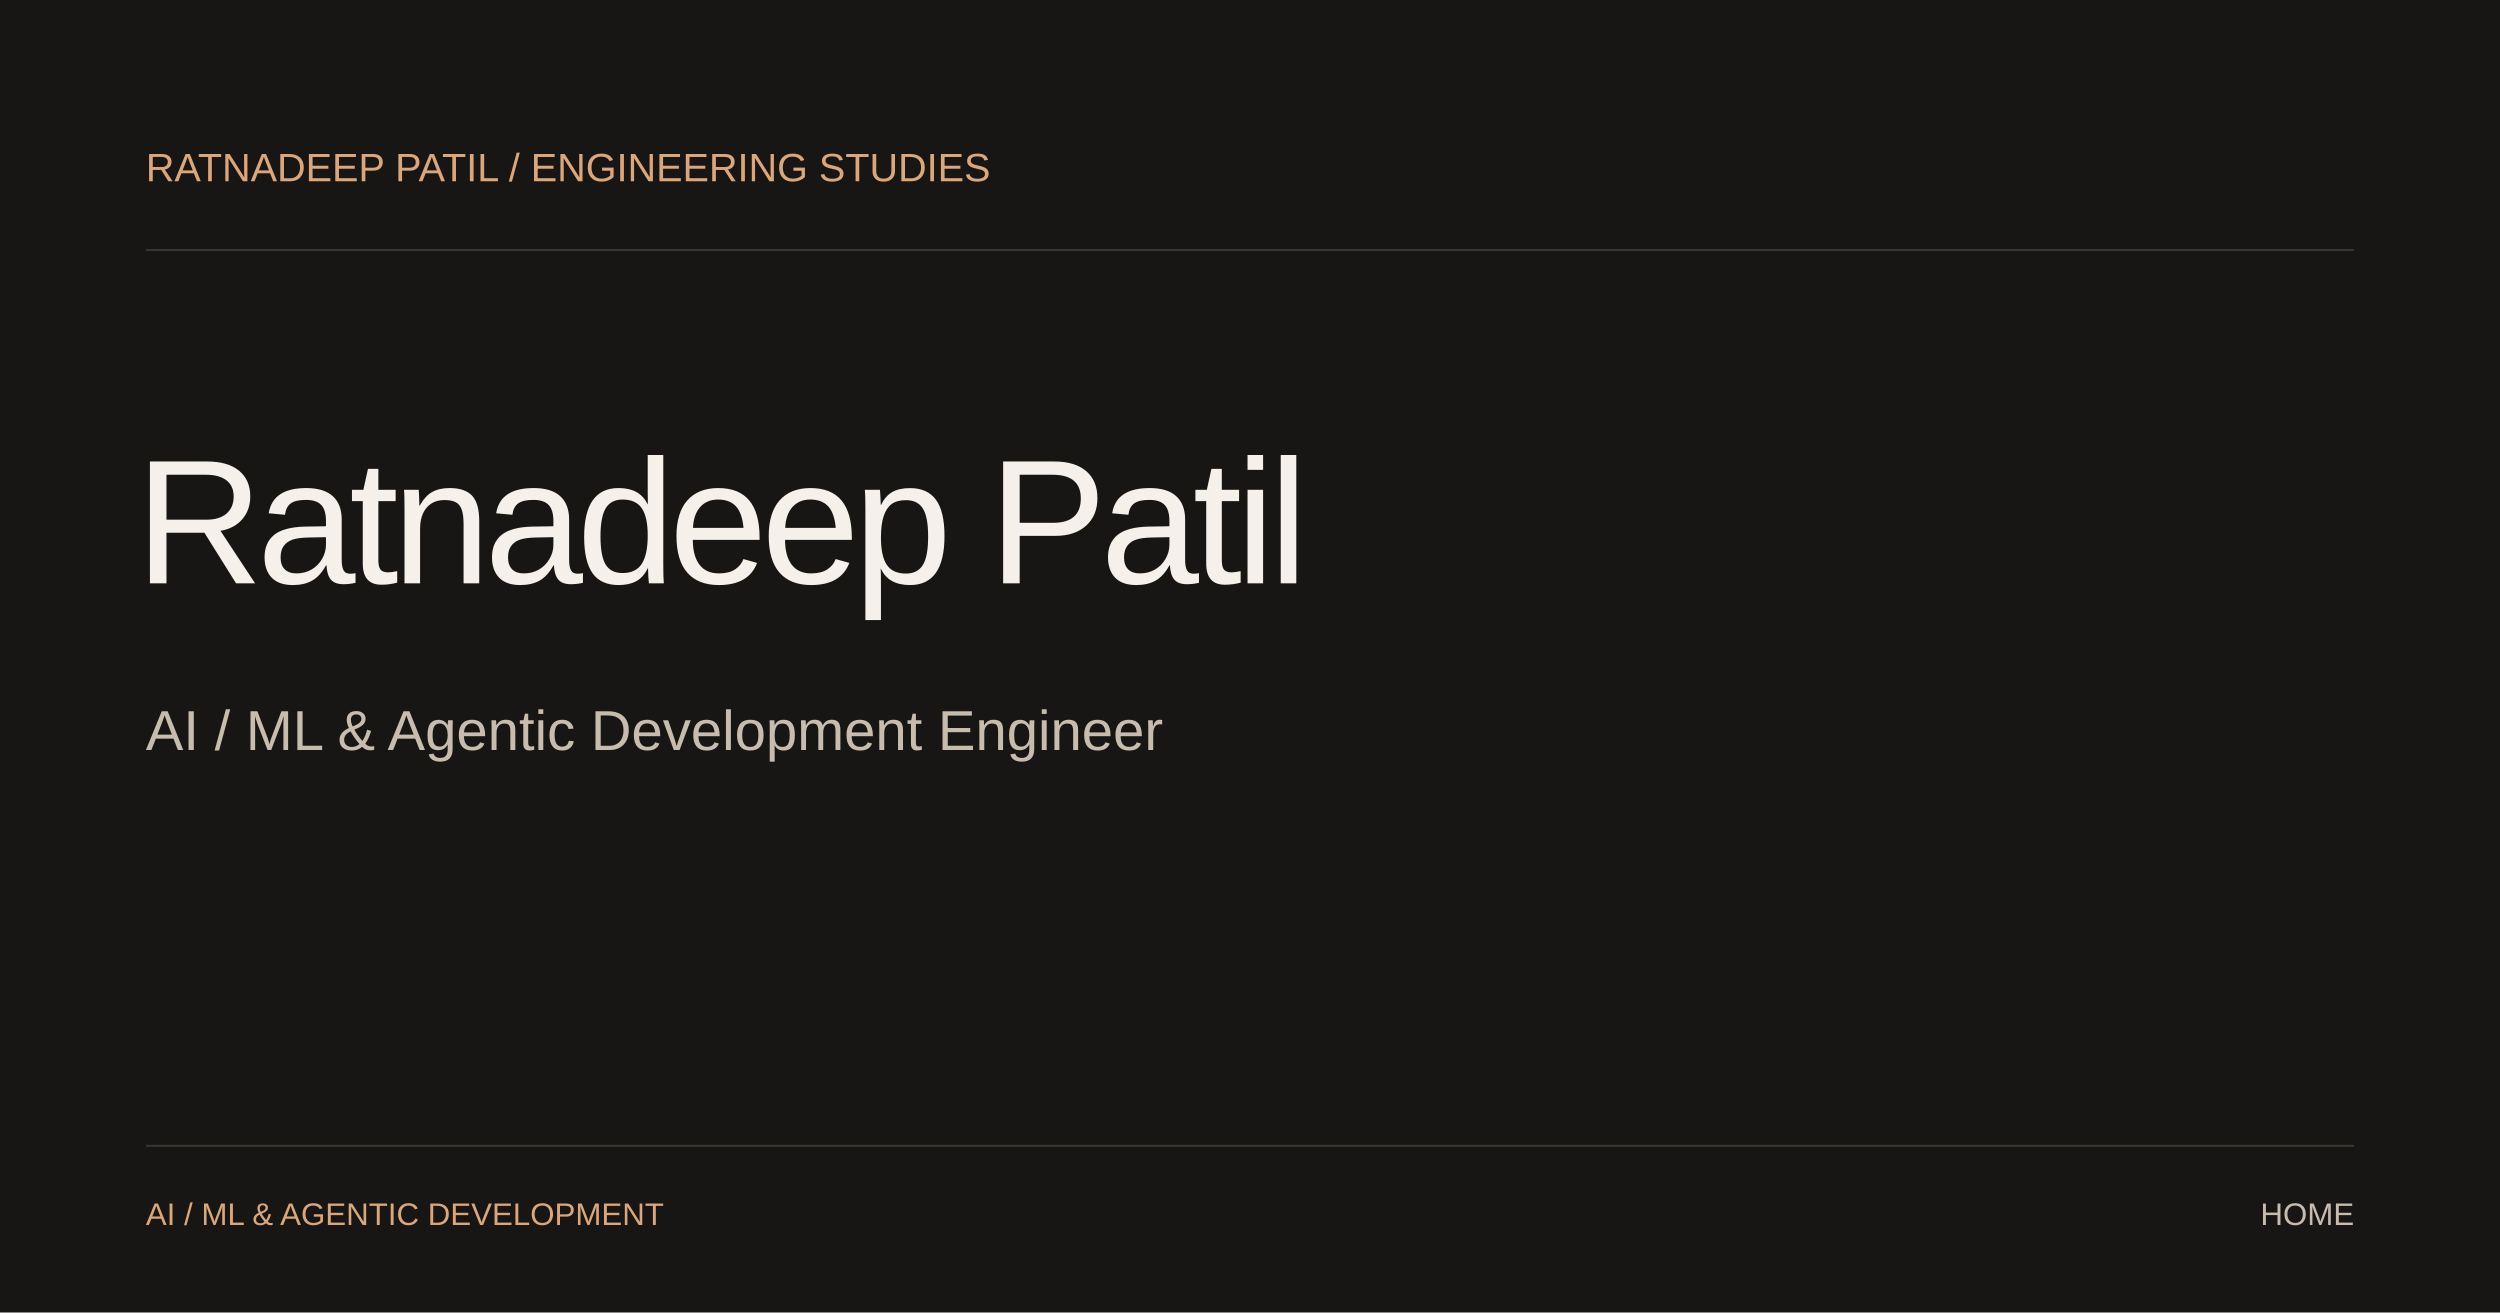
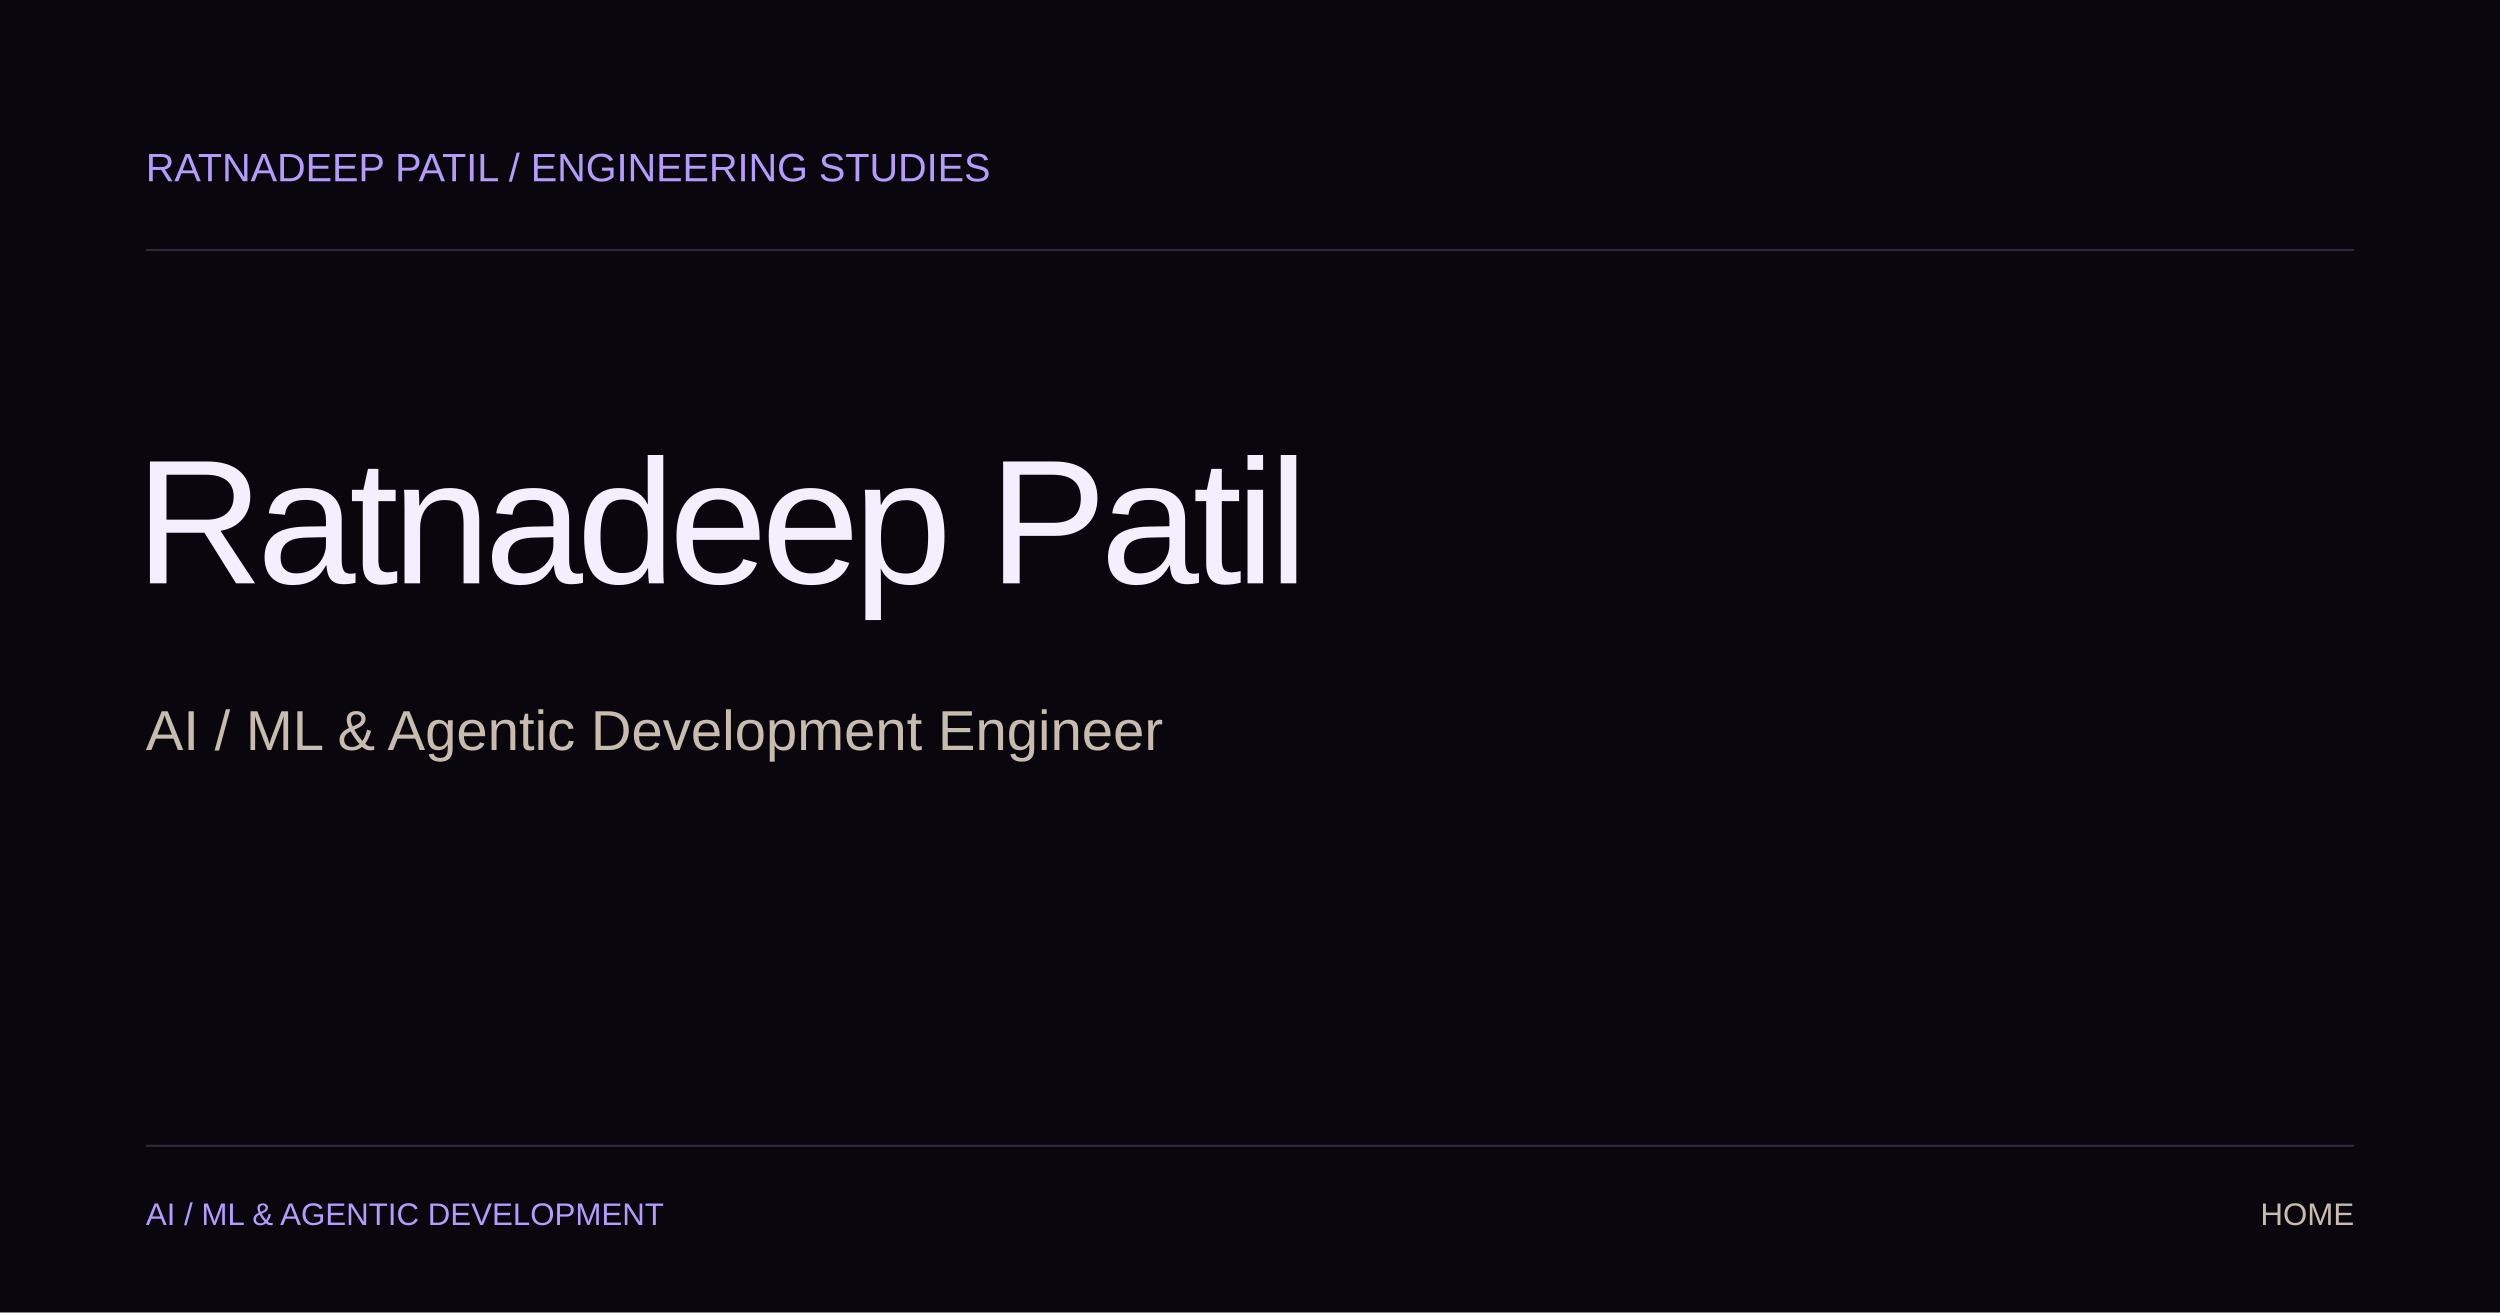
<svg xmlns="http://www.w3.org/2000/svg" width="1200" height="630" viewBox="0 0 1200 630">
-   <rect width="1200" height="630" fill="#171614" />
-   <path d="M70 120h1060M70 550h1060" stroke="#393530" />
+   <rect width="1200" height="630" fill="#09070d" />
+   <path d="M70 120h1060M70 550h1060" stroke="#30263e" />
  <g font-family="Arial,sans-serif">
-     <text x="70" y="87" fill="#dba77a" font-size="19">RATNADEEP PATIL / ENGINEERING STUDIES</text>
-     <text x="65" y="280" fill="#f5f1ea" font-size="85" letter-spacing="-3">Ratnadeep Patil</text>
+     <text x="70" y="87" fill="#b69bff" font-size="19">RATNADEEP PATIL / ENGINEERING STUDIES</text>
+     <text x="65" y="280" fill="#f4efff" font-size="85" letter-spacing="-3">Ratnadeep Patil</text>
    <text x="70" y="360" fill="#c8bcae" font-size="27">AI / ML &amp; Agentic Development Engineer</text>
-     <text x="70" y="588" fill="#dba77a" font-size="15">AI / ML &amp; AGENTIC DEVELOPMENT</text>
+     <text x="70" y="588" fill="#b69bff" font-size="15">AI / ML &amp; AGENTIC DEVELOPMENT</text>
    <text x="1130" y="588" fill="#c8bcae" font-size="15" text-anchor="end">HOME</text>
  </g>
</svg>
